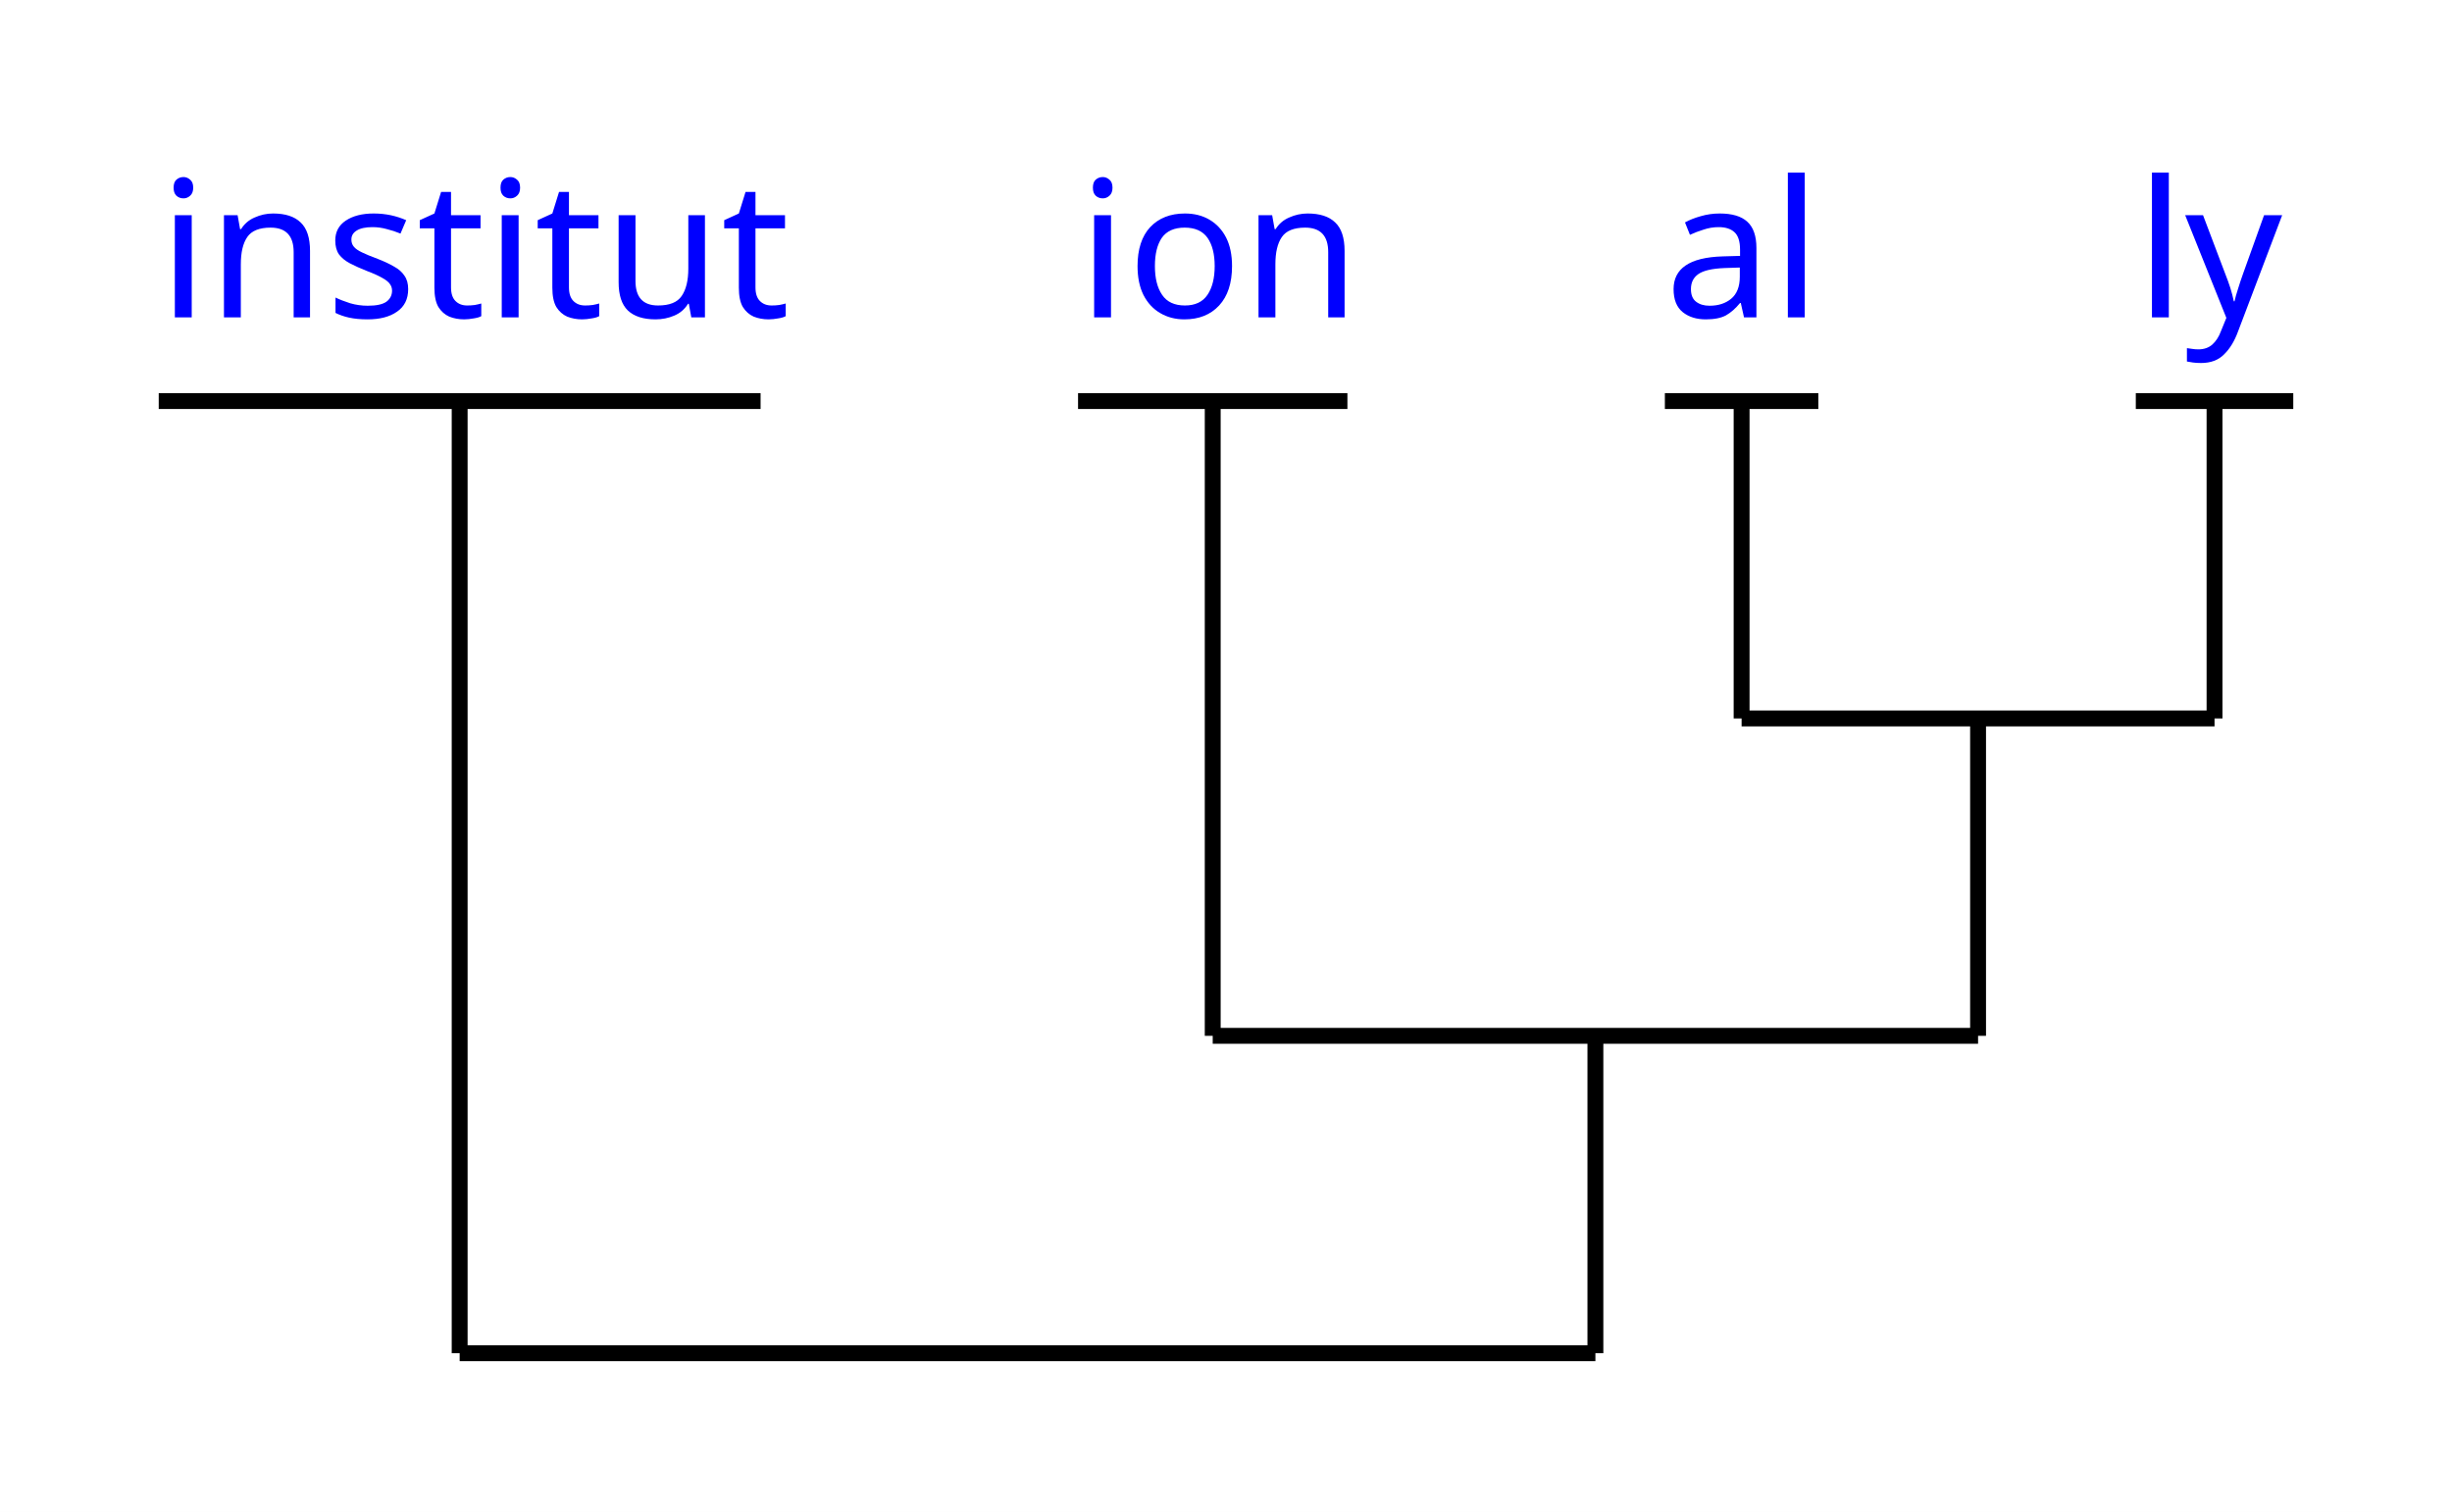
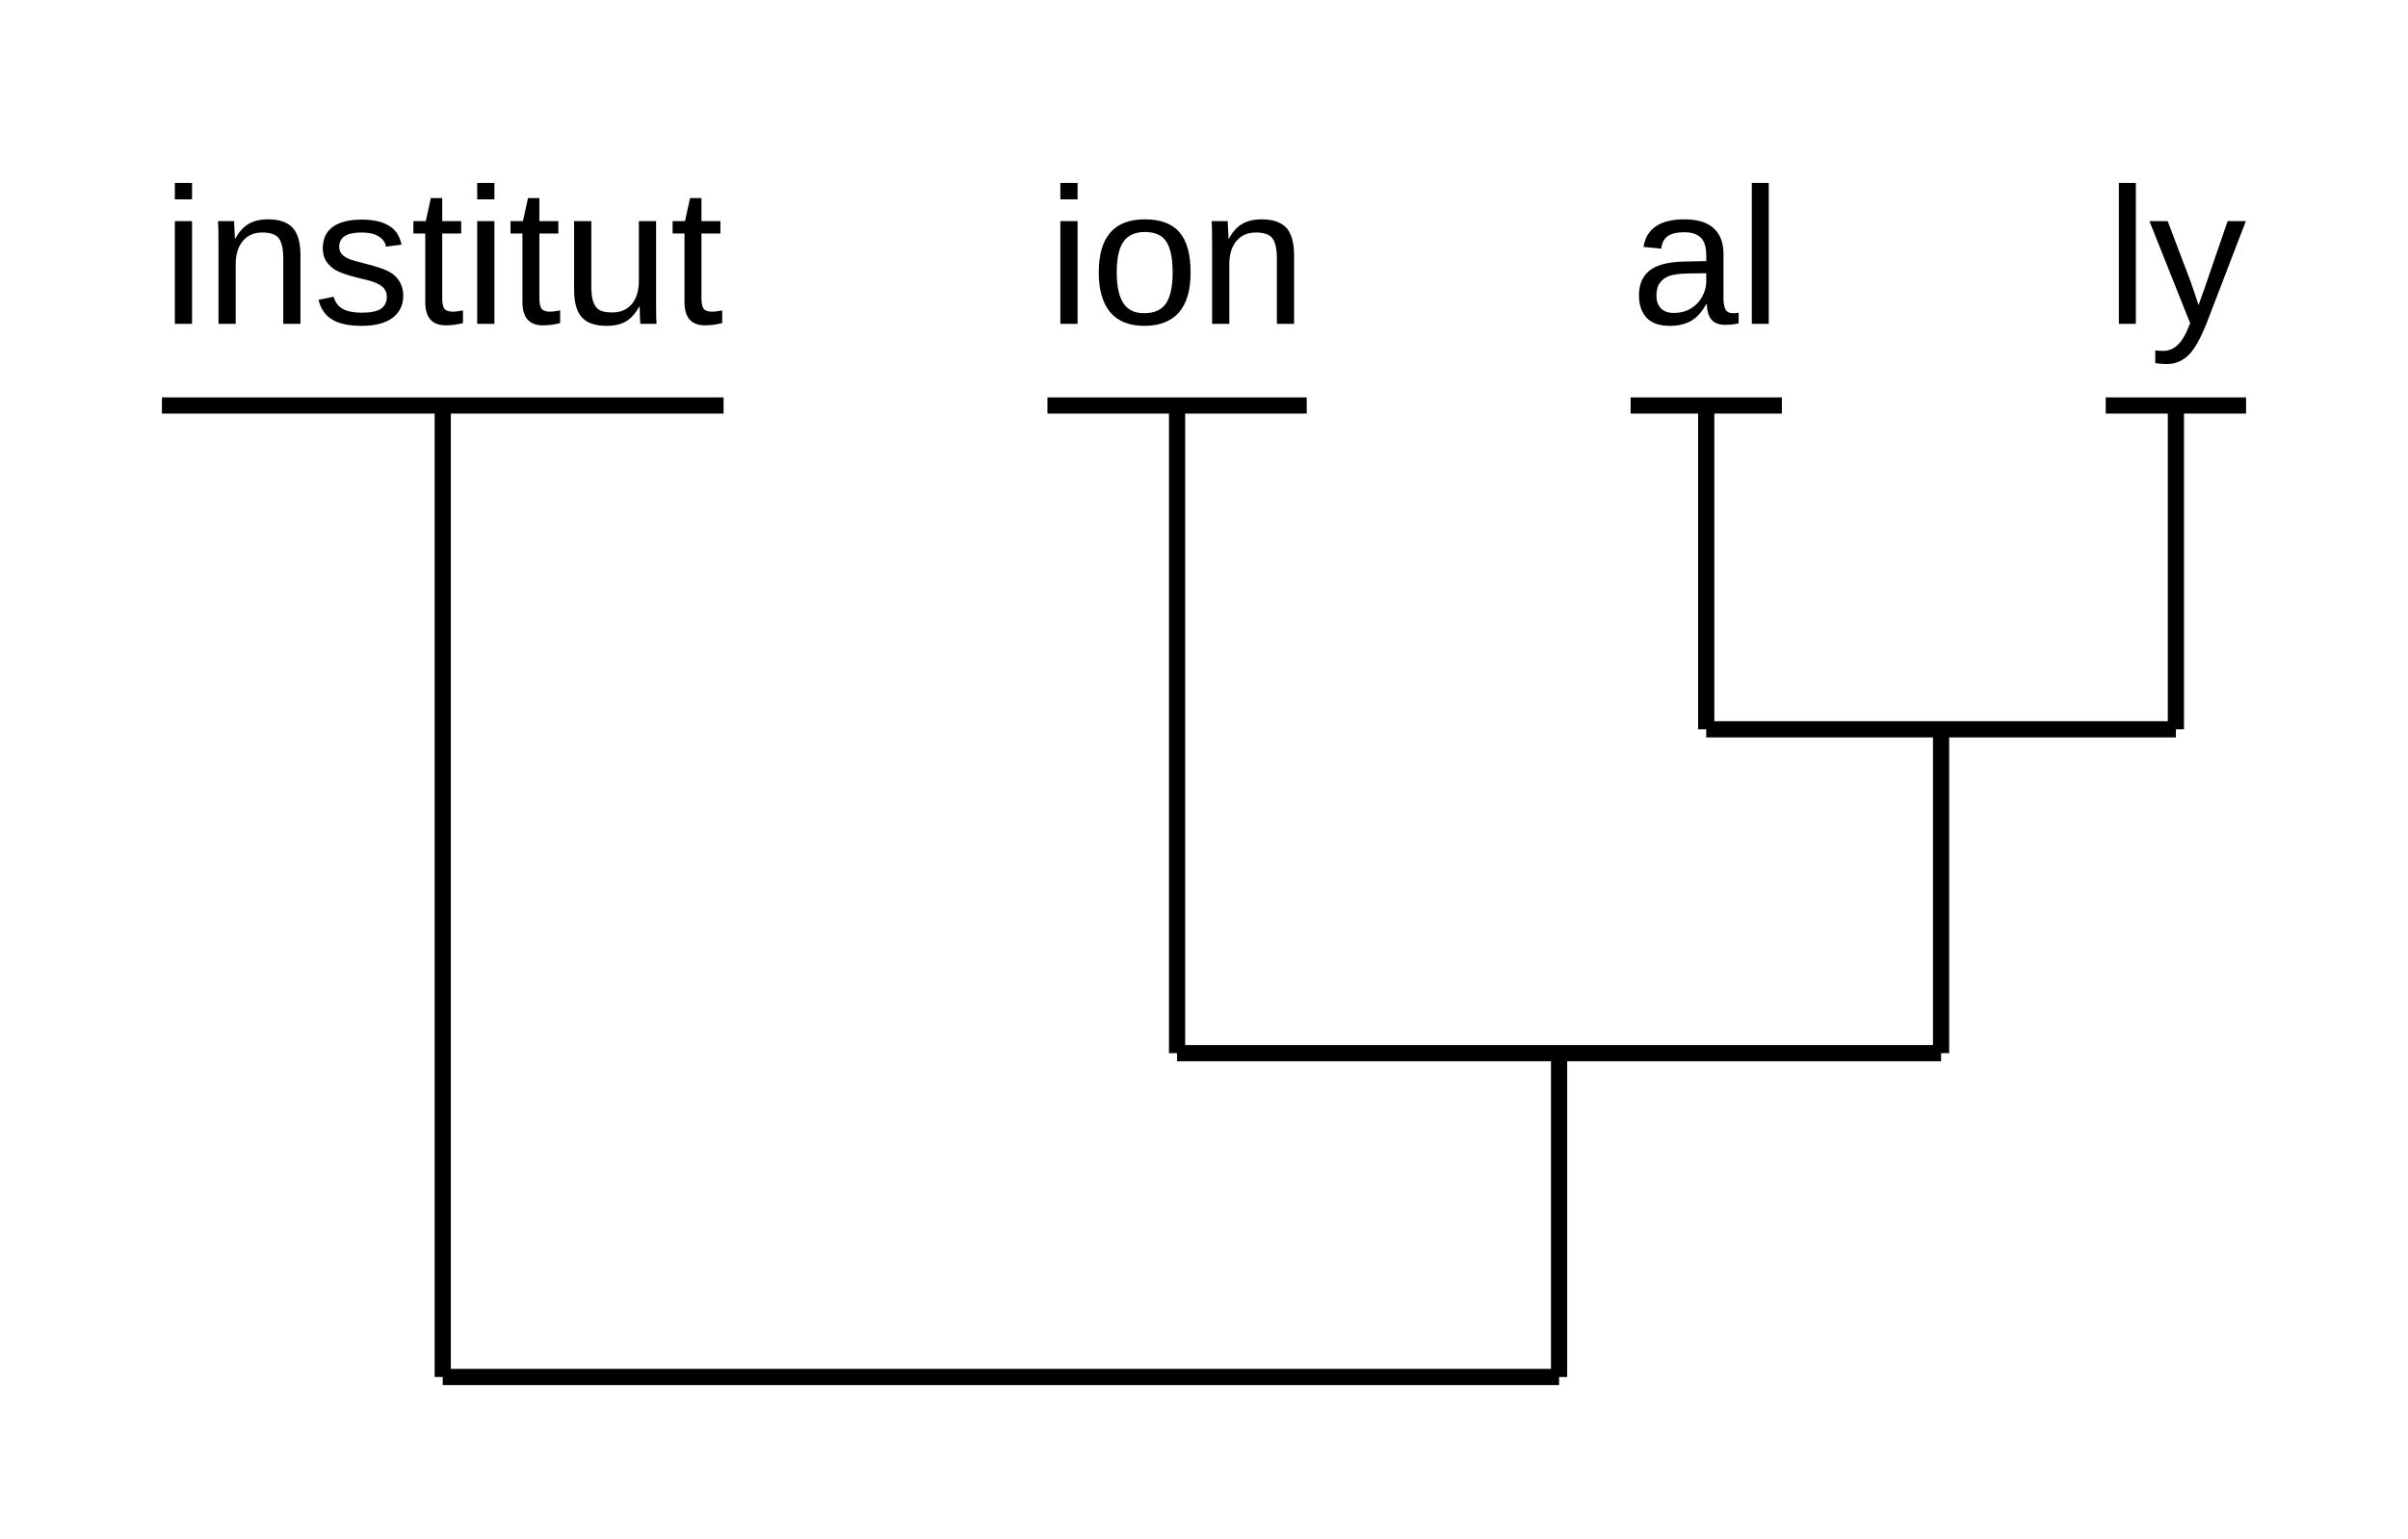
- <svg xmlns="http://www.w3.org/2000/svg" width="154.473" height="95.273" version="1.1" contentScriptType="text/javascript">
+ <svg xmlns="http://www.w3.org/2000/svg" width="148.701" height="95.043" version="1.1" contentScriptType="text/javascript">
  <rect width="100%" height="100%" fill="#ffffff" />
-   <text x="10.0" y="20.0" font-family="Charis SIL" font-size="12.0" fill="#0000ff">institut</text>
-   <line x1="10.0" y1="25.273" x2="47.916" y2="25.273" stroke="#000000" stroke-width="1.0" />
-   <text x="67.916" y="20.0" font-family="Charis SIL" font-size="12.0" fill="#0000ff">ion</text>
-   <line x1="67.916" y1="25.273" x2="84.885" y2="25.273" stroke="#000000" stroke-width="1.0" />
-   <text x="104.885" y="20.0" font-family="Charis SIL" font-size="12.0" fill="#0000ff">al</text>
-   <line x1="104.885" y1="25.273" x2="114.553" y2="25.273" stroke="#000000" stroke-width="1.0" />
-   <text x="134.553" y="20.0" font-family="Charis SIL" font-size="12.0" fill="#0000ff">ly</text>
-   <line x1="134.553" y1="25.273" x2="144.473" y2="25.273" stroke="#000000" stroke-width="1.0" />
-   <line x1="28.958" y1="85.273" x2="100.508" y2="85.273" stroke="#000000" stroke-width="1.0" />
-   <line x1="28.958" y1="85.273" x2="28.958" y2="25.273" stroke="#000000" stroke-width="1.0" />
-   <line x1="76.4" y1="65.273" x2="124.616" y2="65.273" stroke="#000000" stroke-width="1.0" />
-   <line x1="76.4" y1="65.273" x2="76.4" y2="25.273" stroke="#000000" stroke-width="1.0" />
-   <line x1="109.719" y1="45.273" x2="139.513" y2="45.273" stroke="#000000" stroke-width="1.0" />
-   <line x1="109.719" y1="45.273" x2="109.719" y2="25.273" stroke="#000000" stroke-width="1.0" />
-   <line x1="139.513" y1="45.273" x2="139.513" y2="25.273" stroke="#000000" stroke-width="1.0" />
-   <line x1="124.616" y1="65.273" x2="124.616" y2="45.273" stroke="#000000" stroke-width="1.0" />
-   <line x1="100.508" y1="85.273" x2="100.508" y2="65.273" stroke="#000000" stroke-width="1.0" />
+   <text x="10.0" y="20.0" font-family="Arial" font-size="12.0" fill="#000000">institut</text>
+   <line x1="10.0" y1="25.043" x2="44.682" y2="25.043" stroke="#000000" stroke-width="1.0" />
+   <text x="64.682" y="20.0" font-family="Arial" font-size="12.0" fill="#000000">ion</text>
+   <line x1="64.682" y1="25.043" x2="80.695" y2="25.043" stroke="#000000" stroke-width="1.0" />
+   <text x="100.695" y="20.0" font-family="Arial" font-size="12.0" fill="#000000">al</text>
+   <line x1="100.695" y1="25.043" x2="110.035" y2="25.043" stroke="#000000" stroke-width="1.0" />
+   <text x="130.035" y="20.0" font-family="Arial" font-size="12.0" fill="#000000">ly</text>
+   <line x1="130.035" y1="25.043" x2="138.701" y2="25.043" stroke="#000000" stroke-width="1.0" />
+   <line x1="27.341" y1="85.043" x2="96.278" y2="85.043" stroke="#000000" stroke-width="1.0" />
+   <line x1="27.341" y1="85.043" x2="27.341" y2="25.043" stroke="#000000" stroke-width="1.0" />
+   <line x1="72.688" y1="65.043" x2="119.867" y2="65.043" stroke="#000000" stroke-width="1.0" />
+   <line x1="72.688" y1="65.043" x2="72.688" y2="25.043" stroke="#000000" stroke-width="1.0" />
+   <line x1="105.365" y1="45.043" x2="134.368" y2="45.043" stroke="#000000" stroke-width="1.0" />
+   <line x1="105.365" y1="45.043" x2="105.365" y2="25.043" stroke="#000000" stroke-width="1.0" />
+   <line x1="134.368" y1="45.043" x2="134.368" y2="25.043" stroke="#000000" stroke-width="1.0" />
+   <line x1="119.867" y1="65.043" x2="119.867" y2="45.043" stroke="#000000" stroke-width="1.0" />
+   <line x1="96.278" y1="85.043" x2="96.278" y2="65.043" stroke="#000000" stroke-width="1.0" />
</svg>
